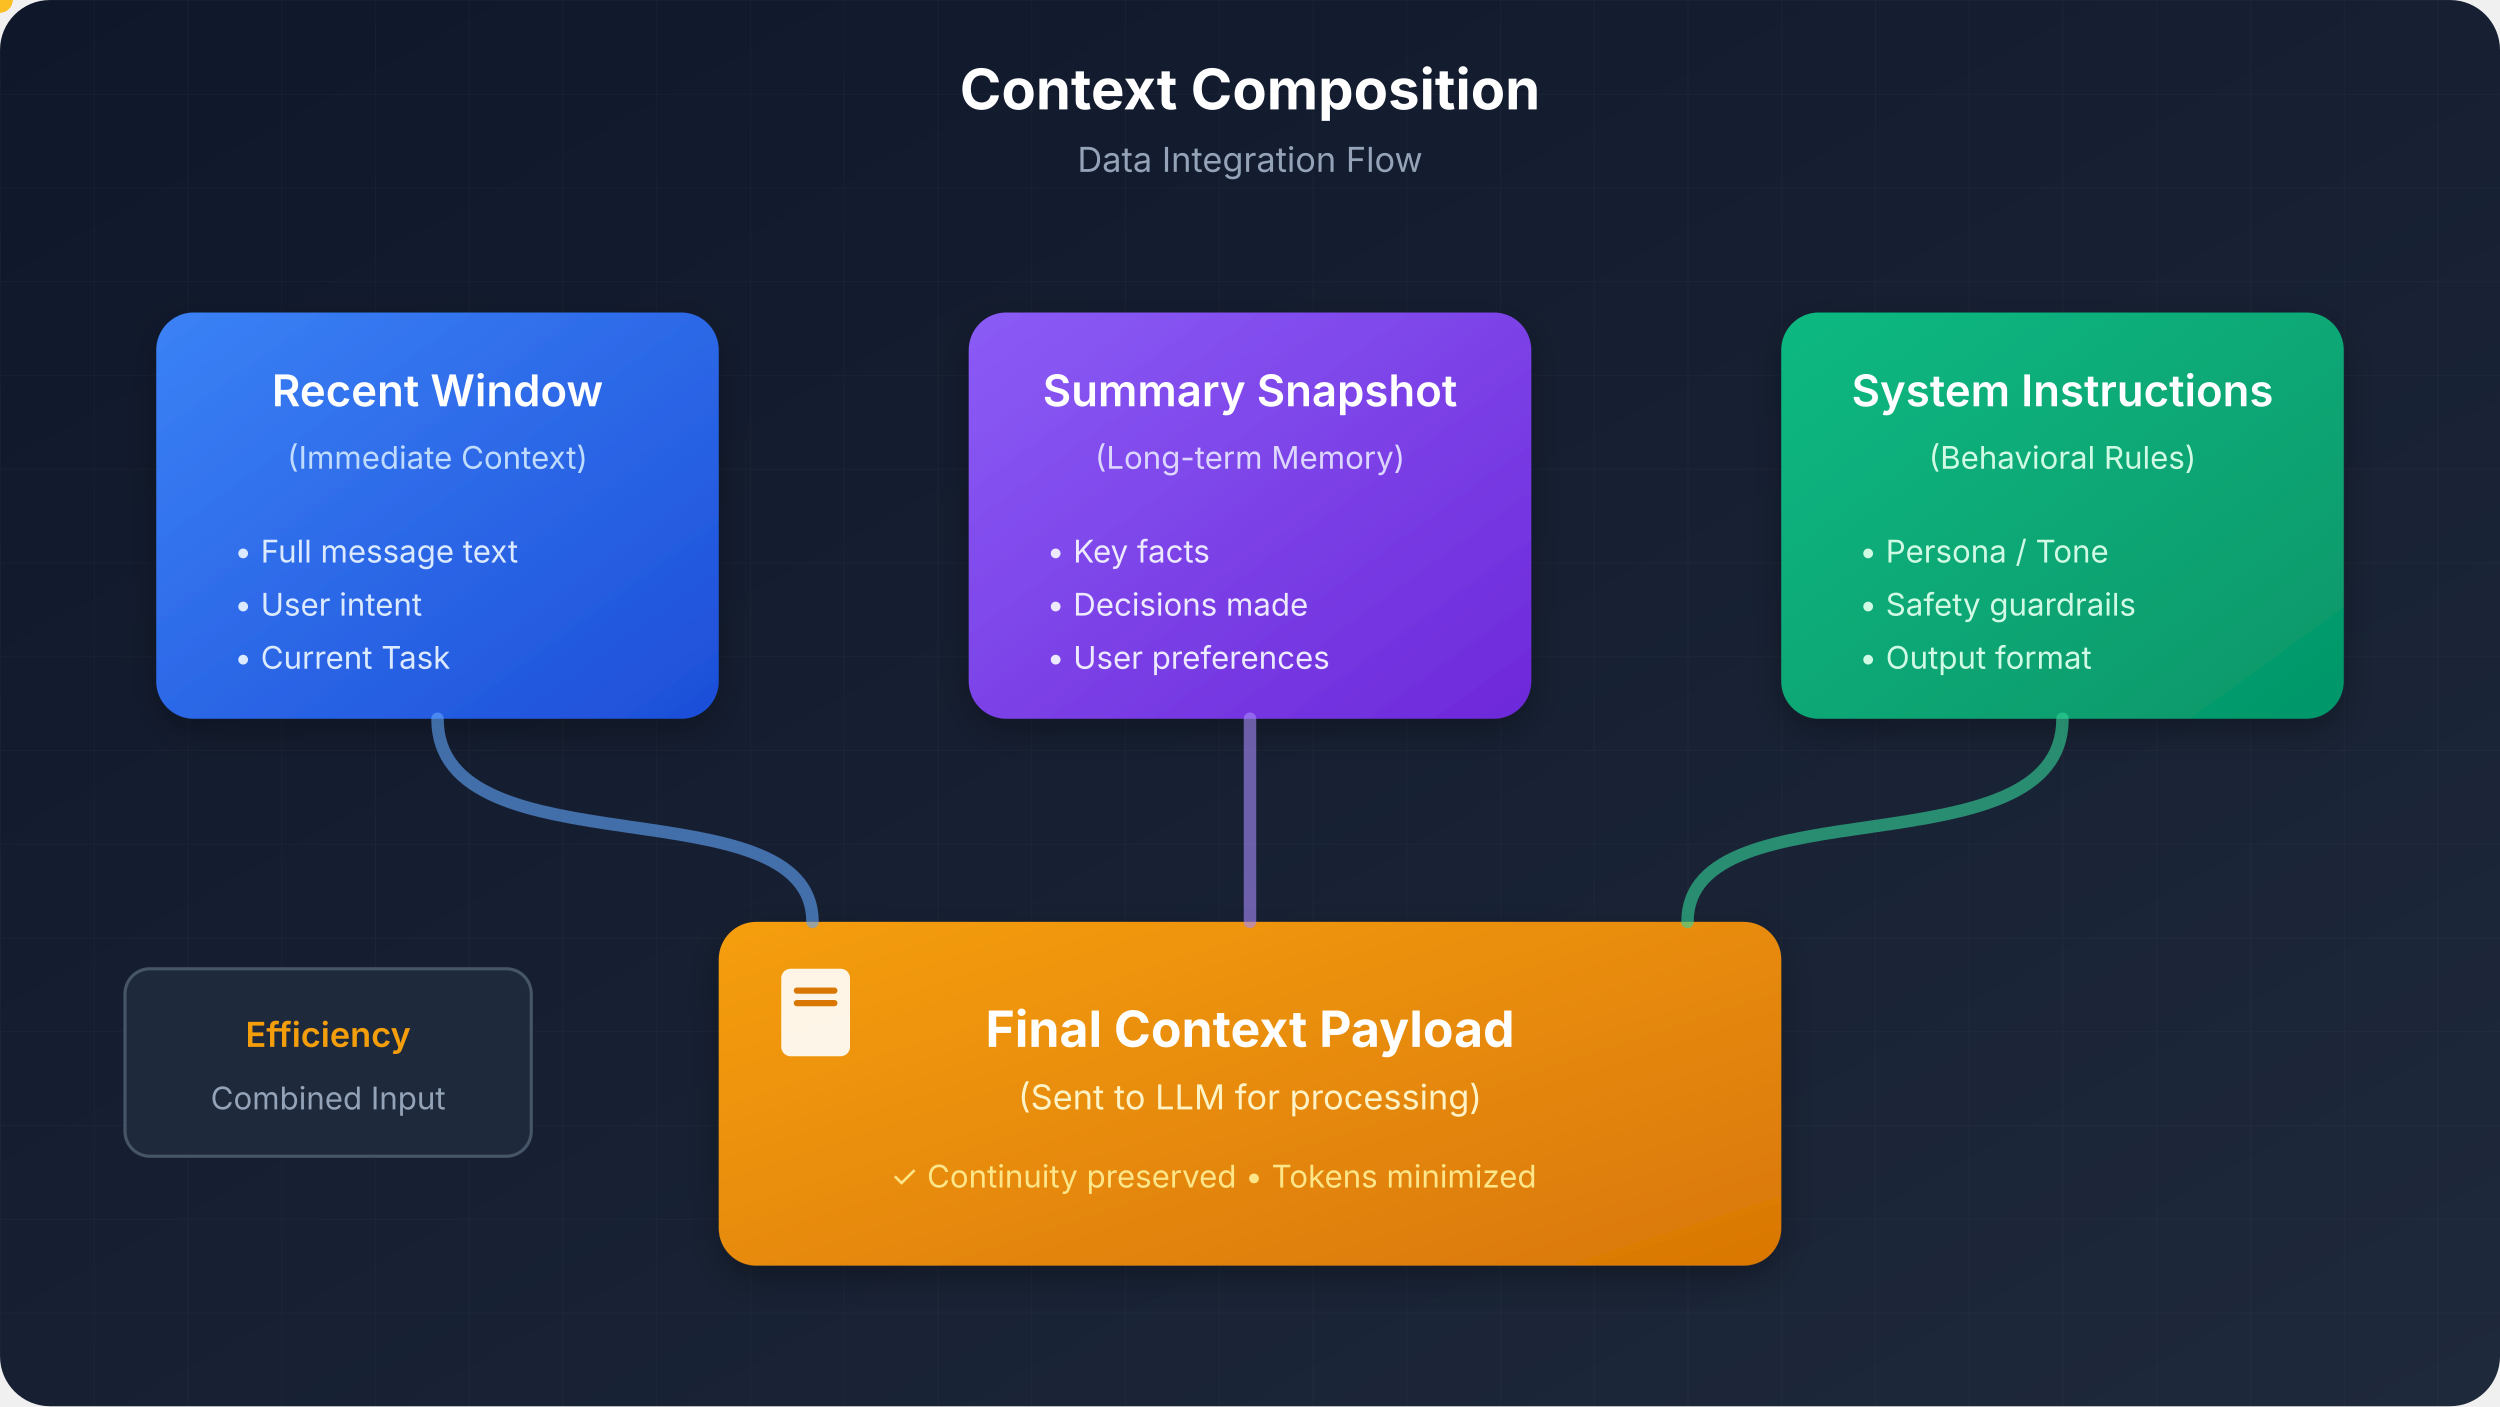
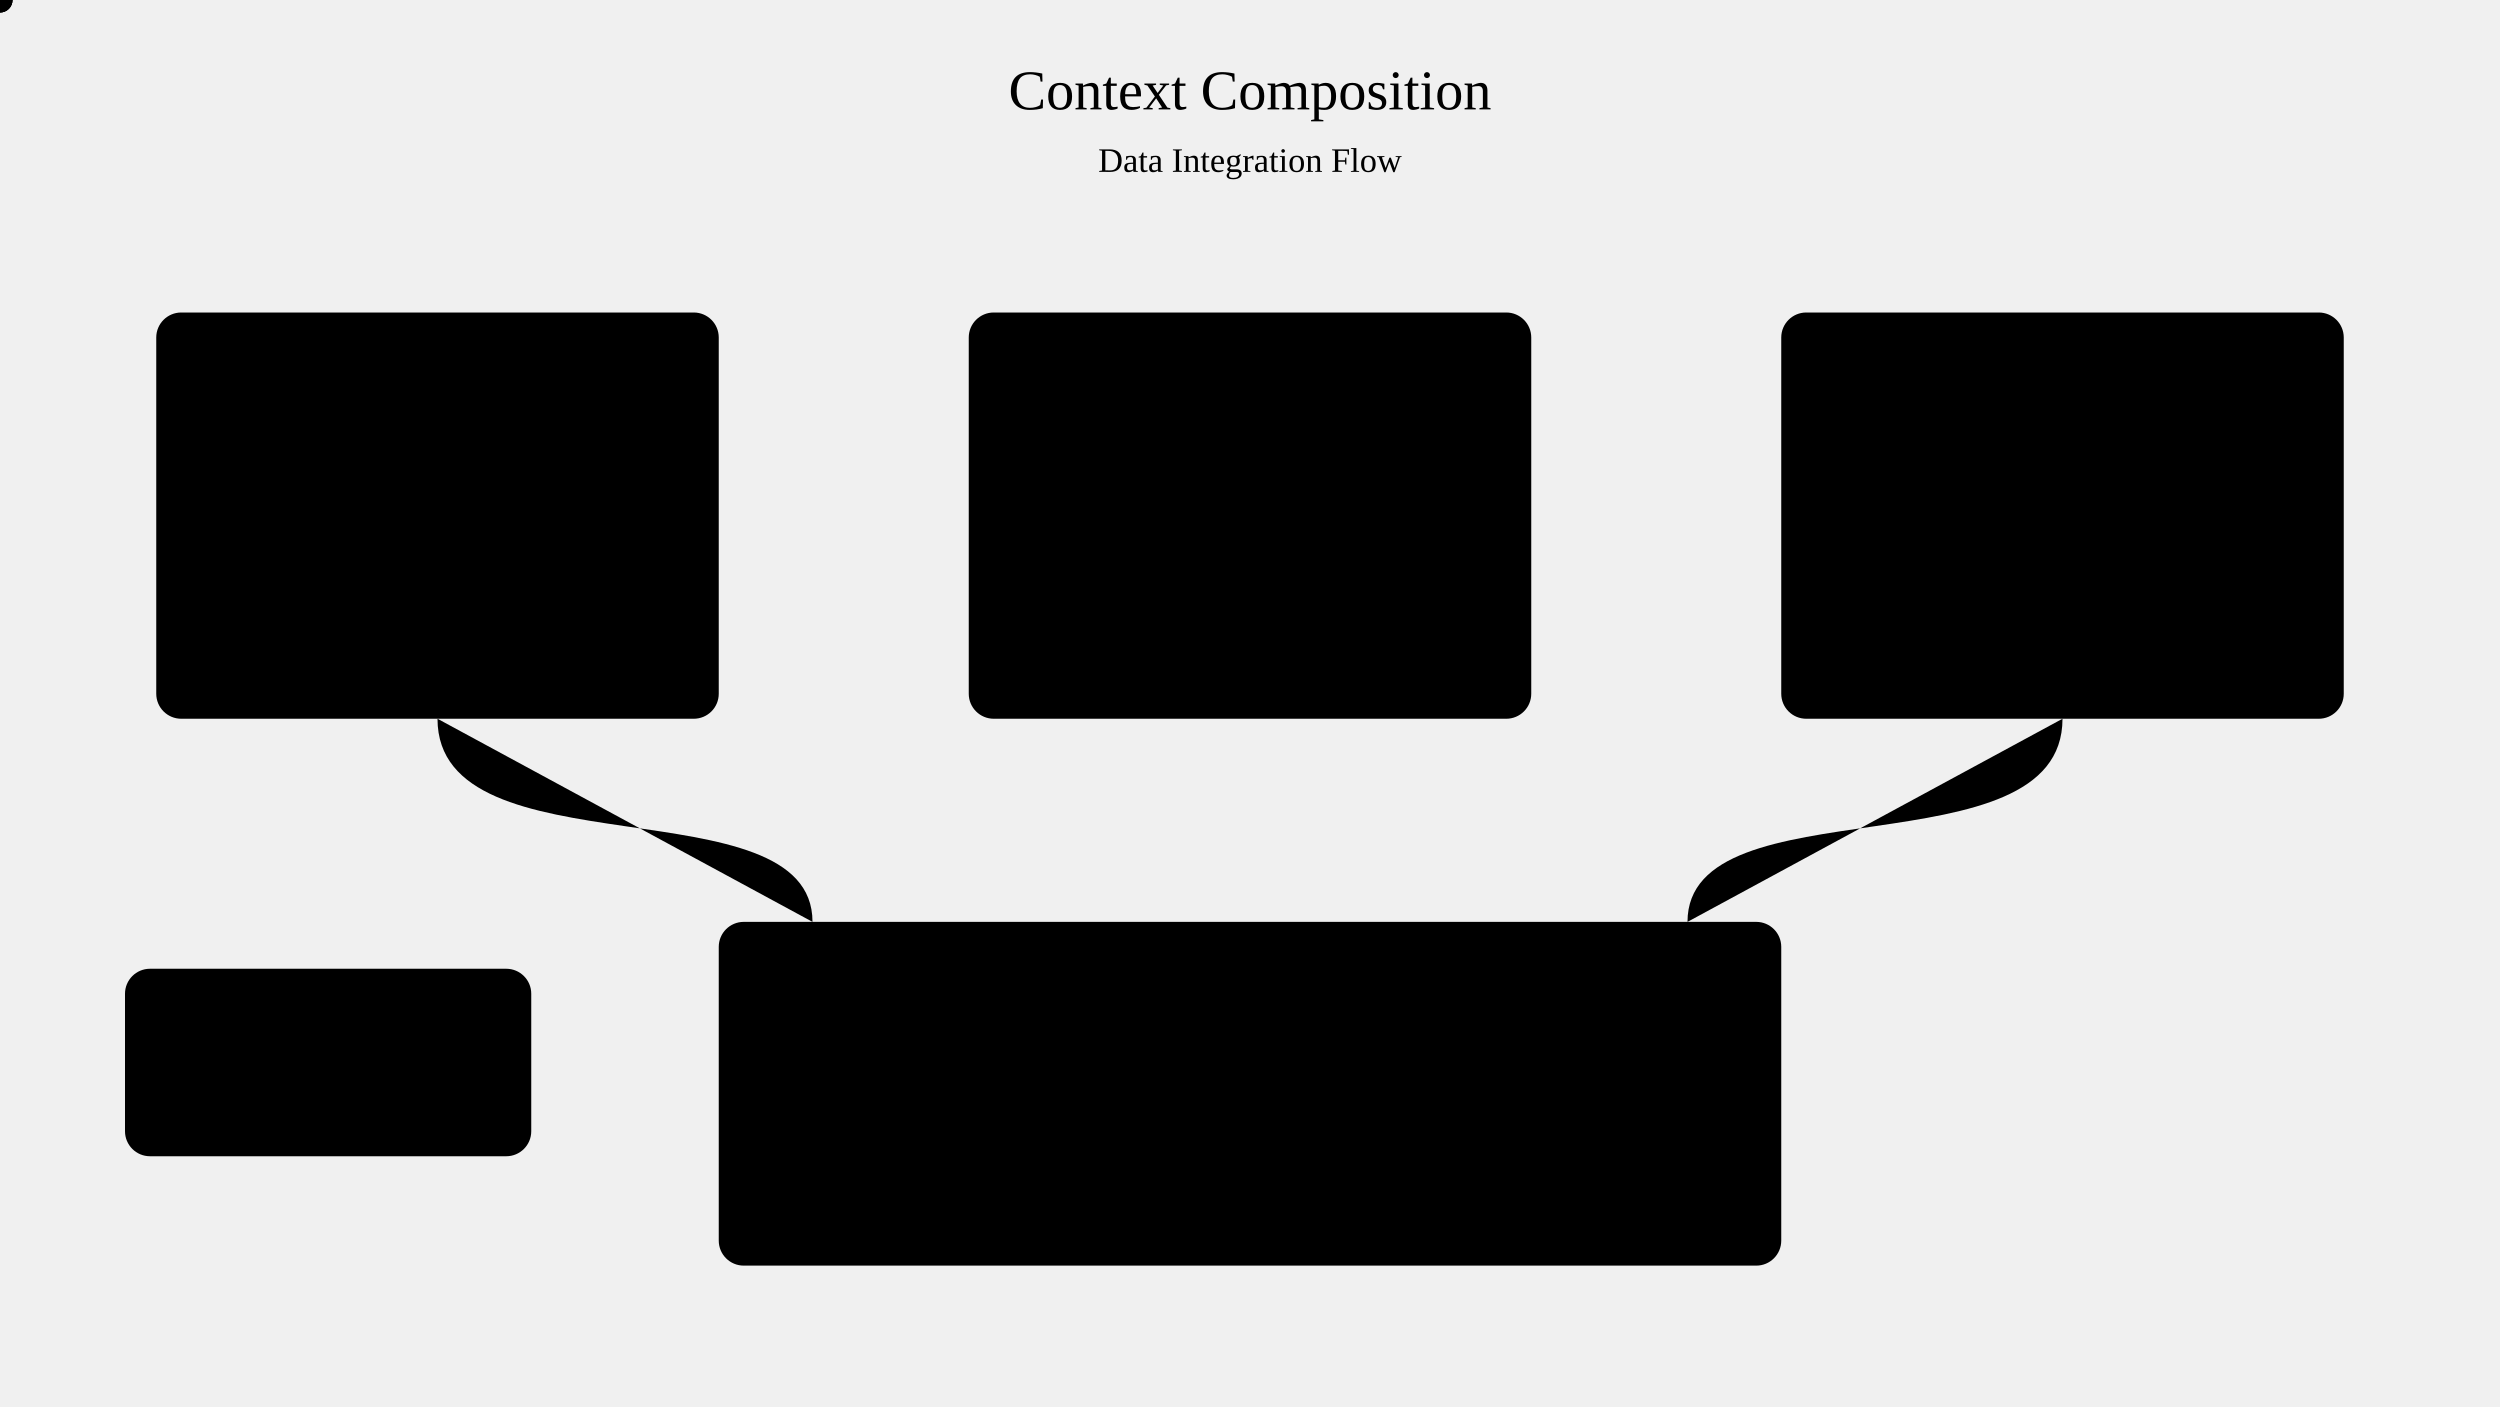
- <svg xmlns="http://www.w3.org/2000/svg" viewBox="0 0 800 450" width="800" height="450" style="font-family: system-ui, -apple-system, sans-serif;">
+ <svg xmlns="http://www.w3.org/2000/svg" viewBox="0 0 800 450">
  <defs>
-     <linearGradient id="recentGrad" x1="0%" y1="0%" x2="100%" y2="100%">
-       <stop offset="0%" style="stop-color:#3b82f6" />
-       <stop offset="100%" style="stop-color:#1d4ed8" />
-     </linearGradient>
-     <linearGradient id="summaryGrad" x1="0%" y1="0%" x2="100%" y2="100%">
-       <stop offset="0%" style="stop-color:#8b5cf6" />
-       <stop offset="100%" style="stop-color:#6d28d9" />
-     </linearGradient>
-     <linearGradient id="systemGrad" x1="0%" y1="0%" x2="100%" y2="100%">
-       <stop offset="0%" style="stop-color:#10b981" />
-       <stop offset="100%" style="stop-color:#059669" />
-     </linearGradient>
-     <linearGradient id="finalGrad" x1="0%" y1="0%" x2="100%" y2="100%">
-       <stop offset="0%" style="stop-color:#f59e0b" />
-       <stop offset="100%" style="stop-color:#d97706" />
-     </linearGradient>
-     <linearGradient id="bgGrad" x1="0%" y1="0%" x2="100%" y2="100%">
-       <stop offset="0%" style="stop-color:#0f172a" />
-       <stop offset="100%" style="stop-color:#1e293b" />
-     </linearGradient>
-     <filter id="shadow" x="-20%" y="-20%" width="140%" height="140%">
-       <feDropShadow dx="0" dy="4" stdDeviation="6" flood-color="#000" flood-opacity="0.3" />
-     </filter>
+     <marker id="arrow" markerWidth="9" markerHeight="7" refX="8" refY="3.5" orient="auto" markerUnits="userSpaceOnUse">
+       <polygon points="0 0, 9 3.5, 0 7" class="dg-arrowhead" />
+     </marker>
+     <marker id="arrow-accent" markerWidth="9" markerHeight="7" refX="8" refY="3.5" orient="auto" markerUnits="userSpaceOnUse">
+       <polygon points="0 0, 9 3.5, 0 7" class="dg-arrowhead dg-arrowhead--accent" />
+     </marker>
  </defs>
-   <rect width="800" height="450" rx="16" fill="url(#bgGrad)" />
-   <pattern id="grid" width="30" height="30" patternUnits="userSpaceOnUse">
-     <path d="M 30 0 L 0 0 0 30" fill="none" stroke="#ffffff" stroke-width="0.3" opacity="0.05" />
-   </pattern>
-   <rect width="800" height="450" fill="url(#grid)" />
-   <text x="400" y="35" text-anchor="middle" fill="#ffffff" font-size="18" font-weight="700">Context Composition</text>
-   <text x="400" y="55" text-anchor="middle" fill="#94a3b8" font-size="11">Data Integration Flow</text>
-   <g filter="url(#shadow)">
-     <rect x="50" y="100" width="180" height="130" rx="12" fill="url(#recentGrad)" />
-     <text x="140" y="130" text-anchor="middle" fill="#ffffff" font-size="14" font-weight="600">Recent Window</text>
-     <text x="140" y="150" text-anchor="middle" fill="#bfdbfe" font-size="10">(Immediate Context)</text>
-     <text x="75" y="180" fill="#dbeafe" font-size="10">• Full message text</text>
-     <text x="75" y="197" fill="#dbeafe" font-size="10">• User intent</text>
-     <text x="75" y="214" fill="#dbeafe" font-size="10">• Current Task</text>
+   <text x="400" y="35" text-anchor="middle" font-size="18" class="dg-heading">Context Composition</text>
+   <text x="400" y="55" text-anchor="middle" font-size="11" class="dg-label">Data Integration Flow</text>
+   <g>
+     <rect x="50" y="100" width="180" height="130" rx="8" class="dg-node" />
+     <text x="140" y="130" text-anchor="middle" font-size="14" class="dg-title">Recent Window</text>
+     <text x="140" y="150" text-anchor="middle" font-size="10" class="dg-sub">(Immediate Context)</text>
+     <text x="75" y="180" font-size="10" class="dg-sub">• Full message text</text>
+     <text x="75" y="197" font-size="10" class="dg-sub">• User intent</text>
+     <text x="75" y="214" font-size="10" class="dg-sub">• Current Task</text>
  </g>
-   <g filter="url(#shadow)">
-     <rect x="310" y="100" width="180" height="130" rx="12" fill="url(#summaryGrad)" />
-     <text x="400" y="130" text-anchor="middle" fill="#ffffff" font-size="14" font-weight="600">Summary Snapshot</text>
-     <text x="400" y="150" text-anchor="middle" fill="#ddd6fe" font-size="10">(Long-term Memory)</text>
-     <text x="335" y="180" fill="#ede9fe" font-size="10">• Key facts</text>
-     <text x="335" y="197" fill="#ede9fe" font-size="10">• Decisions made</text>
-     <text x="335" y="214" fill="#ede9fe" font-size="10">• User preferences</text>
+   <g>
+     <rect x="310" y="100" width="180" height="130" rx="8" class="dg-node" />
+     <text x="400" y="130" text-anchor="middle" font-size="14" class="dg-title">Summary Snapshot</text>
+     <text x="400" y="150" text-anchor="middle" font-size="10" class="dg-sub">(Long-term Memory)</text>
+     <text x="335" y="180" font-size="10" class="dg-sub">• Key facts</text>
+     <text x="335" y="197" font-size="10" class="dg-sub">• Decisions made</text>
+     <text x="335" y="214" font-size="10" class="dg-sub">• User preferences</text>
  </g>
-   <g filter="url(#shadow)">
-     <rect x="570" y="100" width="180" height="130" rx="12" fill="url(#systemGrad)" />
-     <text x="660" y="130" text-anchor="middle" fill="#ffffff" font-size="14" font-weight="600">System Instructions</text>
-     <text x="660" y="150" text-anchor="middle" fill="#d1fae5" font-size="10">(Behavioral Rules)</text>
-     <text x="595" y="180" fill="#d1fae5" font-size="10">• Persona / Tone</text>
-     <text x="595" y="197" fill="#d1fae5" font-size="10">• Safety guardrails</text>
-     <text x="595" y="214" fill="#d1fae5" font-size="10">• Output format</text>
+   <g>
+     <rect x="570" y="100" width="180" height="130" rx="8" class="dg-node" />
+     <text x="660" y="130" text-anchor="middle" font-size="14" class="dg-title">System Instructions</text>
+     <text x="660" y="150" text-anchor="middle" font-size="10" class="dg-sub">(Behavioral Rules)</text>
+     <text x="595" y="180" font-size="10" class="dg-sub">• Persona / Tone</text>
+     <text x="595" y="197" font-size="10" class="dg-sub">• Safety guardrails</text>
+     <text x="595" y="214" font-size="10" class="dg-sub">• Output format</text>
  </g>
-   <g filter="url(#shadow)">
-     <rect x="230" y="295" width="340" height="110" rx="12" fill="url(#finalGrad)" />
-     <g transform="translate(250, 310)">
-       <rect width="22" height="28" rx="3" fill="#ffffff" opacity="0.9" />
-       <rect x="4" y="6" width="14" height="2" rx="1" fill="#d97706" />
-       <rect x="4" y="10" width="14" height="2" rx="1" fill="#d97706" />
-     </g>
-     <text x="400" y="335" text-anchor="middle" fill="#ffffff" font-size="16" font-weight="700">Final Context Payload</text>
-     <text x="400" y="355" text-anchor="middle" fill="#fef3c7" font-size="11">(Sent to LLM for processing)</text>
-     <text x="285" y="380" fill="#fde68a" font-size="10">✓ Continuity preserved • Tokens minimized</text>
+   <g>
+     <rect x="230" y="295" width="340" height="110" rx="8" class="dg-node dg-node--accent" />
+     <text x="400" y="335" text-anchor="middle" font-size="16" class="dg-title dg-title--accent">Final Context Payload</text>
+     <text x="400" y="355" text-anchor="middle" font-size="11" class="dg-sub">(Sent to LLM for processing)</text>
+     <text x="285" y="380" font-size="10" class="dg-sub">✓ Continuity preserved • Tokens minimized</text>
  </g>
-   <path d="M 140 230 C 140 280, 260 250, 260 295" stroke="#60a5fa" stroke-width="4" fill="none" stroke-linecap="round" opacity="0.6" />
-   <circle r="4" fill="#fbbf24">
+   <path d="M 140 230 C 140 280, 260 250, 260 295" class="dg-edge" />
+   <circle r="4" class="dg-dot">
    <animateMotion dur="2s" repeatCount="indefinite" path="M 140 230 C 140 280, 260 250, 260 295" />
  </circle>
-   <path d="M 400 230 L 400 295" stroke="#a78bfa" stroke-width="4" fill="none" stroke-linecap="round" opacity="0.6" />
-   <circle r="4" fill="#fbbf24">
+   <path d="M 400 230 L 400 295" class="dg-edge" />
+   <circle r="4" class="dg-dot">
    <animateMotion dur="2s" repeatCount="indefinite" path="M 400 230 L 400 295" />
  </circle>
-   <path d="M 660 230 C 660 280, 540 250, 540 295" stroke="#34d399" stroke-width="4" fill="none" stroke-linecap="round" opacity="0.6" />
-   <circle r="4" fill="#fbbf24">
+   <path d="M 660 230 C 660 280, 540 250, 540 295" class="dg-edge" />
+   <circle r="4" class="dg-dot">
    <animateMotion dur="2s" repeatCount="indefinite" path="M 660 230 C 660 280, 540 250, 540 295" />
  </circle>
  <g transform="translate(40, 310)">
-     <rect width="130" height="60" rx="8" fill="#1e293b" stroke="#475569" stroke-width="1" />
-     <text x="65" y="25" text-anchor="middle" fill="#f59e0b" font-size="11" font-weight="600">Efficiency</text>
-     <text x="65" y="45" text-anchor="middle" fill="#94a3b8" font-size="10">Combined Input</text>
+     <rect width="130" height="60" rx="8" class="dg-node" />
+     <text x="65" y="25" text-anchor="middle" font-size="11" class="dg-title">Efficiency</text>
+     <text x="65" y="45" text-anchor="middle" font-size="10" class="dg-sub">Combined Input</text>
  </g>
</svg>
